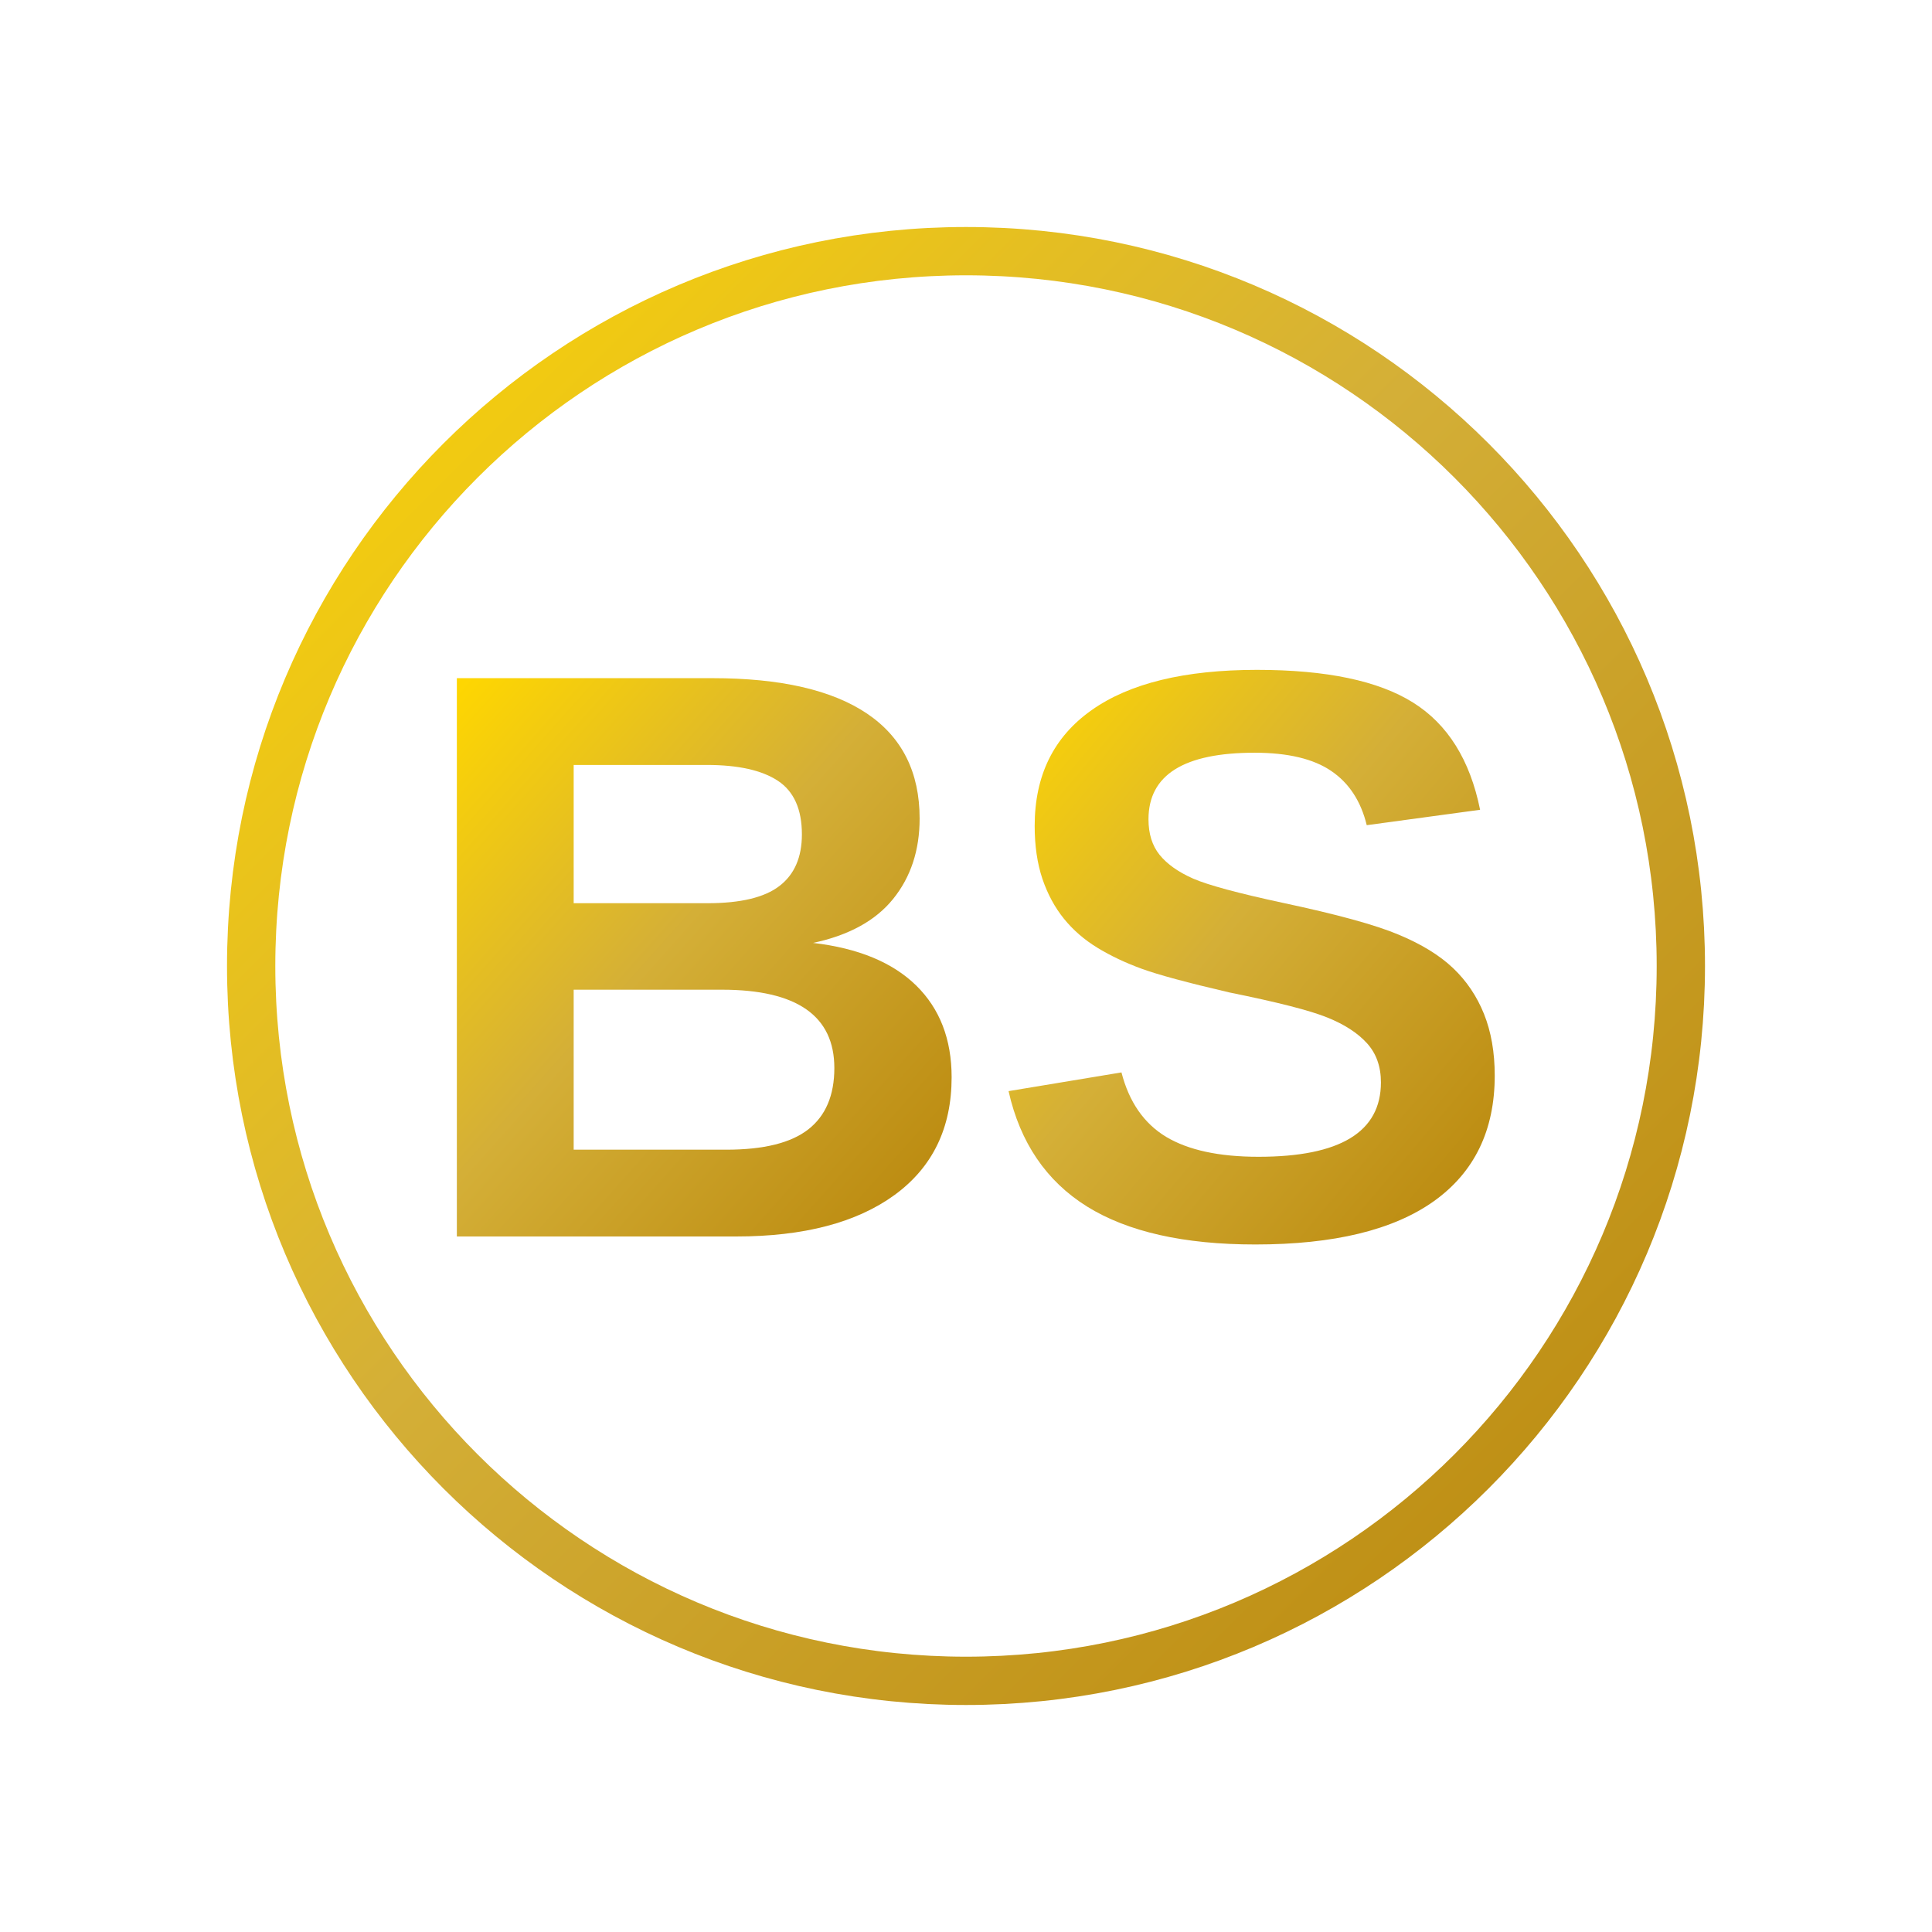
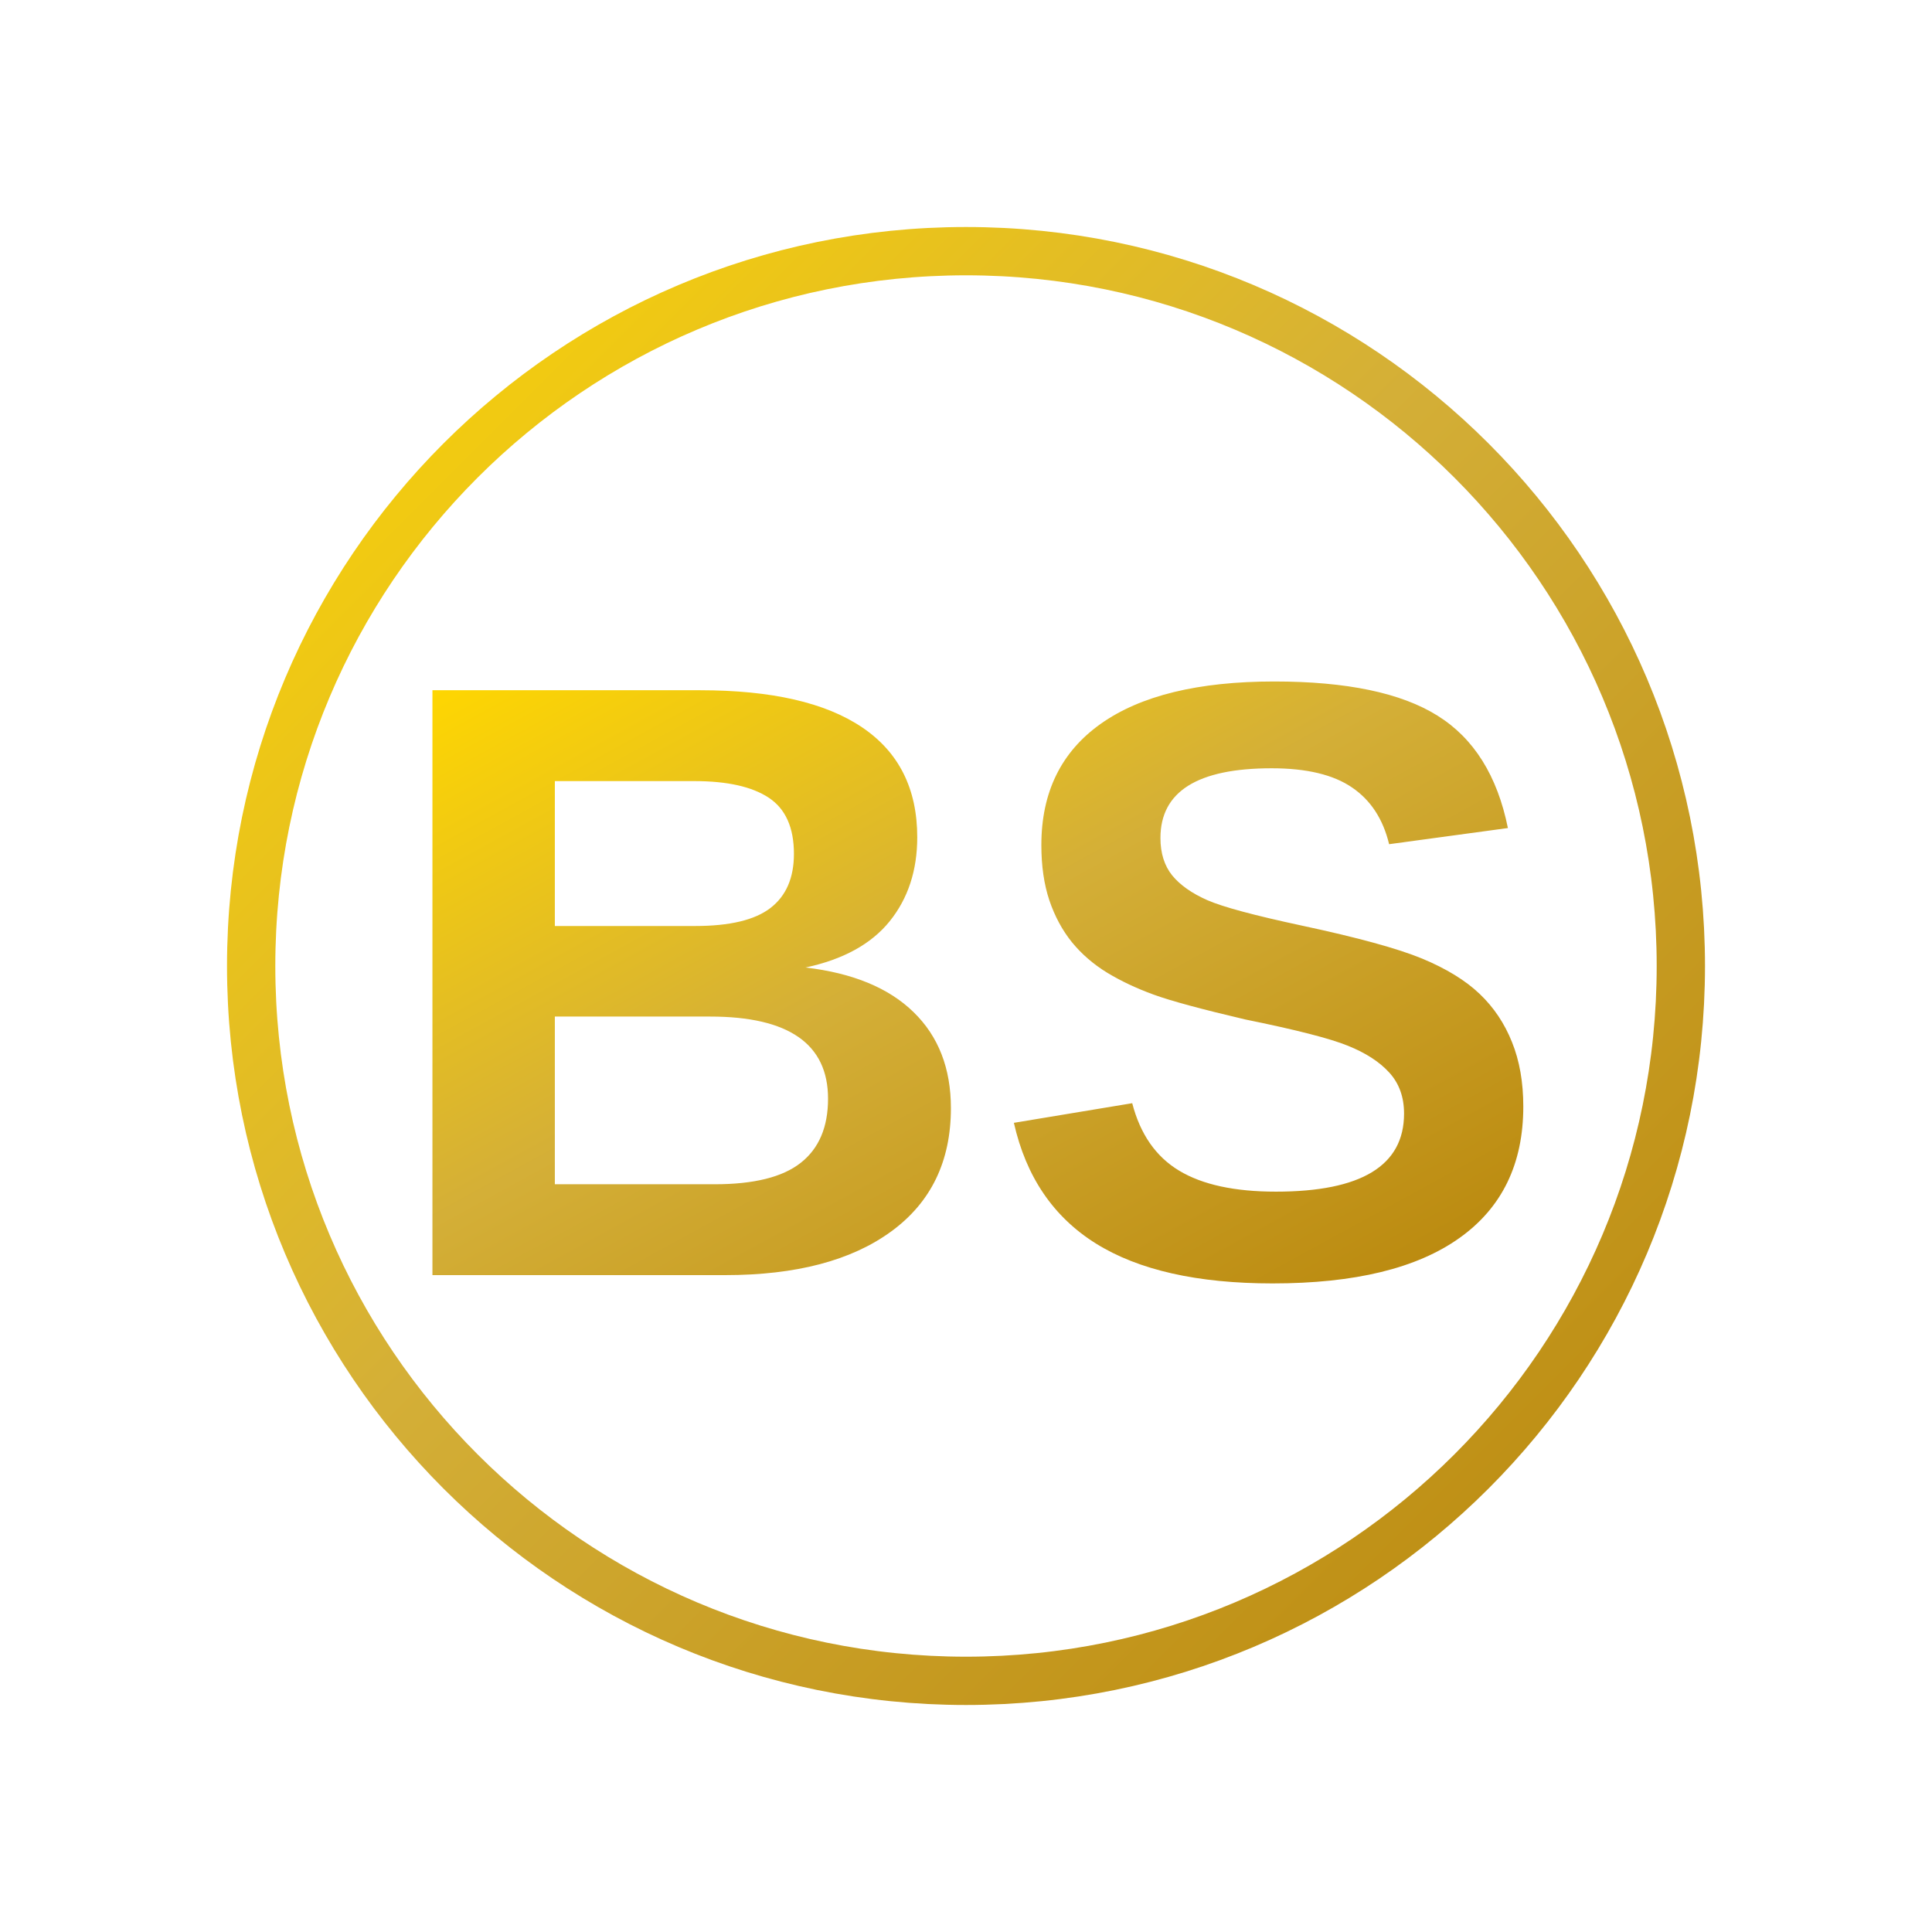
<svg xmlns="http://www.w3.org/2000/svg" viewBox="0 0 200 200" width="200" height="200" role="img" aria-label="Baloch Sahab Automation">
  <defs>
    <linearGradient id="bsa-gold-mono" x1="0%" y1="0%" x2="100%" y2="100%">
      <stop offset="0%" stop-color="#FFD700" />
      <stop offset="45%" stop-color="#D4AF37" />
      <stop offset="100%" stop-color="#B8860B" />
    </linearGradient>
  </defs>
  <circle cx="100" cy="100" r="74" fill="none" stroke="url(#bsa-gold-mono)" stroke-width="5" />
-   <text x="72" y="128" font-family="'Sora',Arial,sans-serif" font-weight="800" font-size="84" fill="url(#bsa-gold-mono)" text-anchor="middle">B</text>
-   <text x="130" y="128" font-family="'Sora',Arial,sans-serif" font-weight="800" font-size="84" fill="url(#bsa-gold-mono)" text-anchor="middle">S</text>
+   <text x="100" y="132" font-family="'Sora',Arial,sans-serif" font-weight="800" font-size="88" fill="url(#bsa-gold-mono)" text-anchor="middle">BS</text>
</svg>
